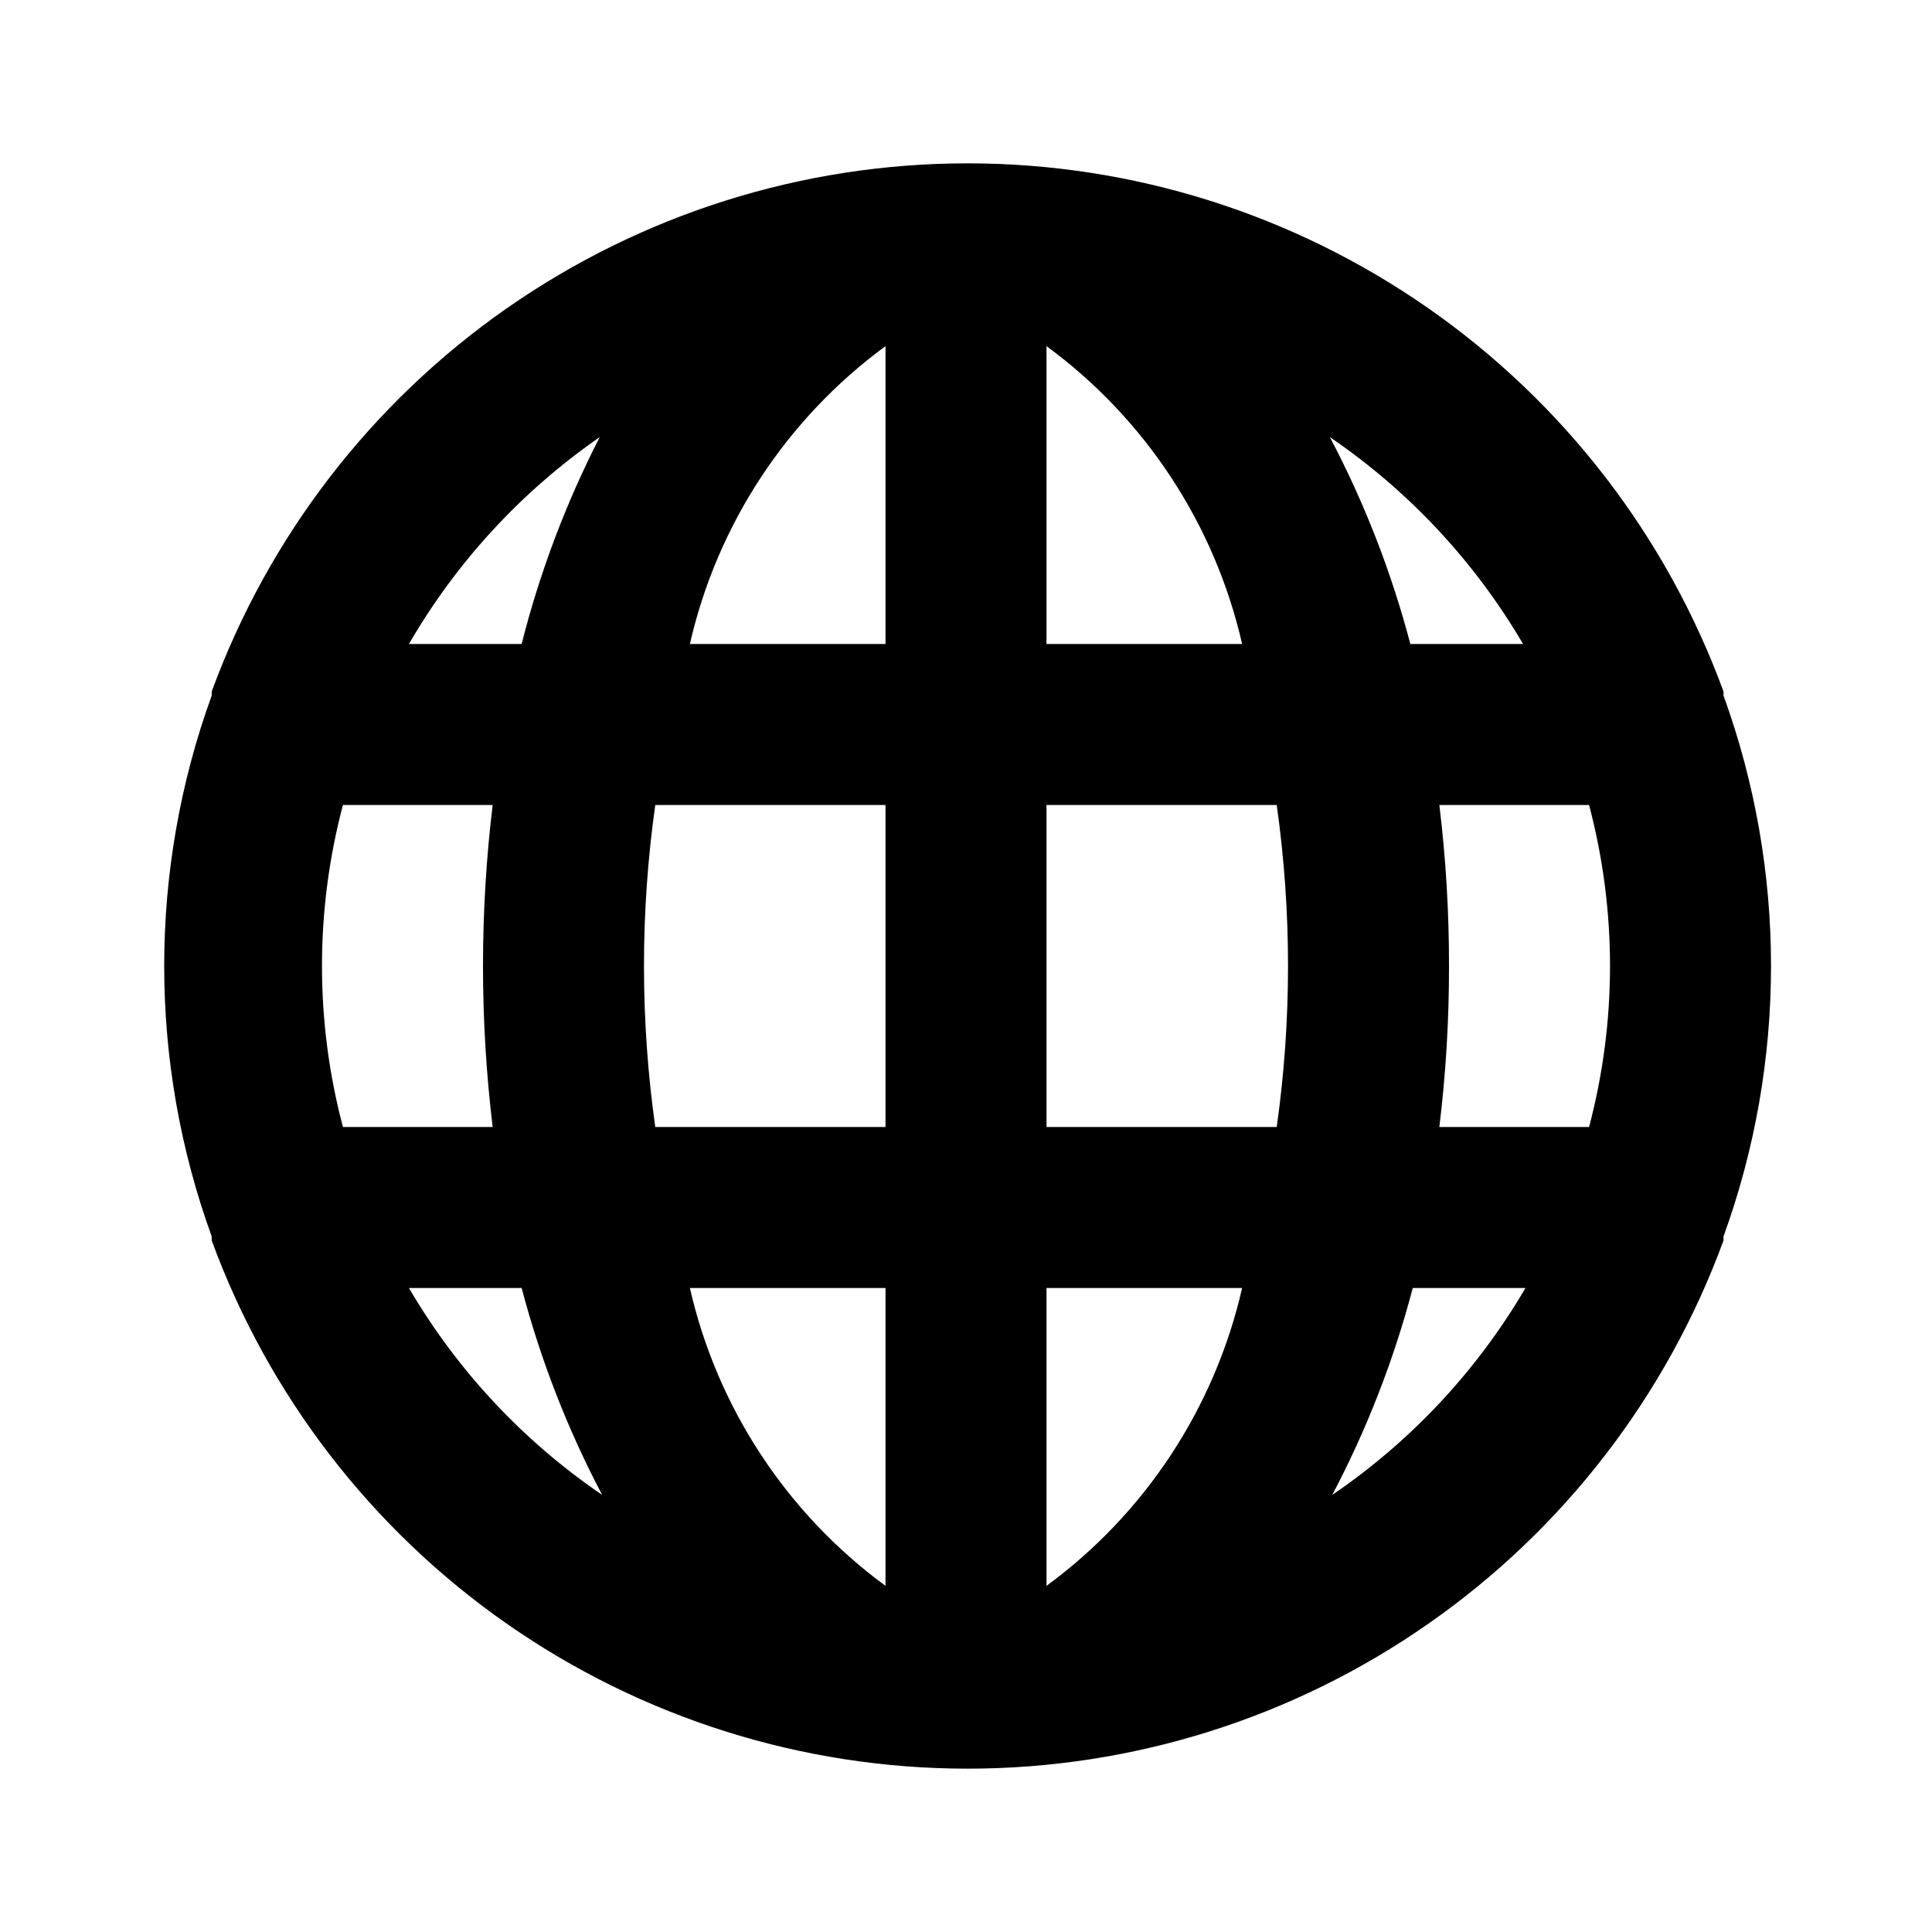
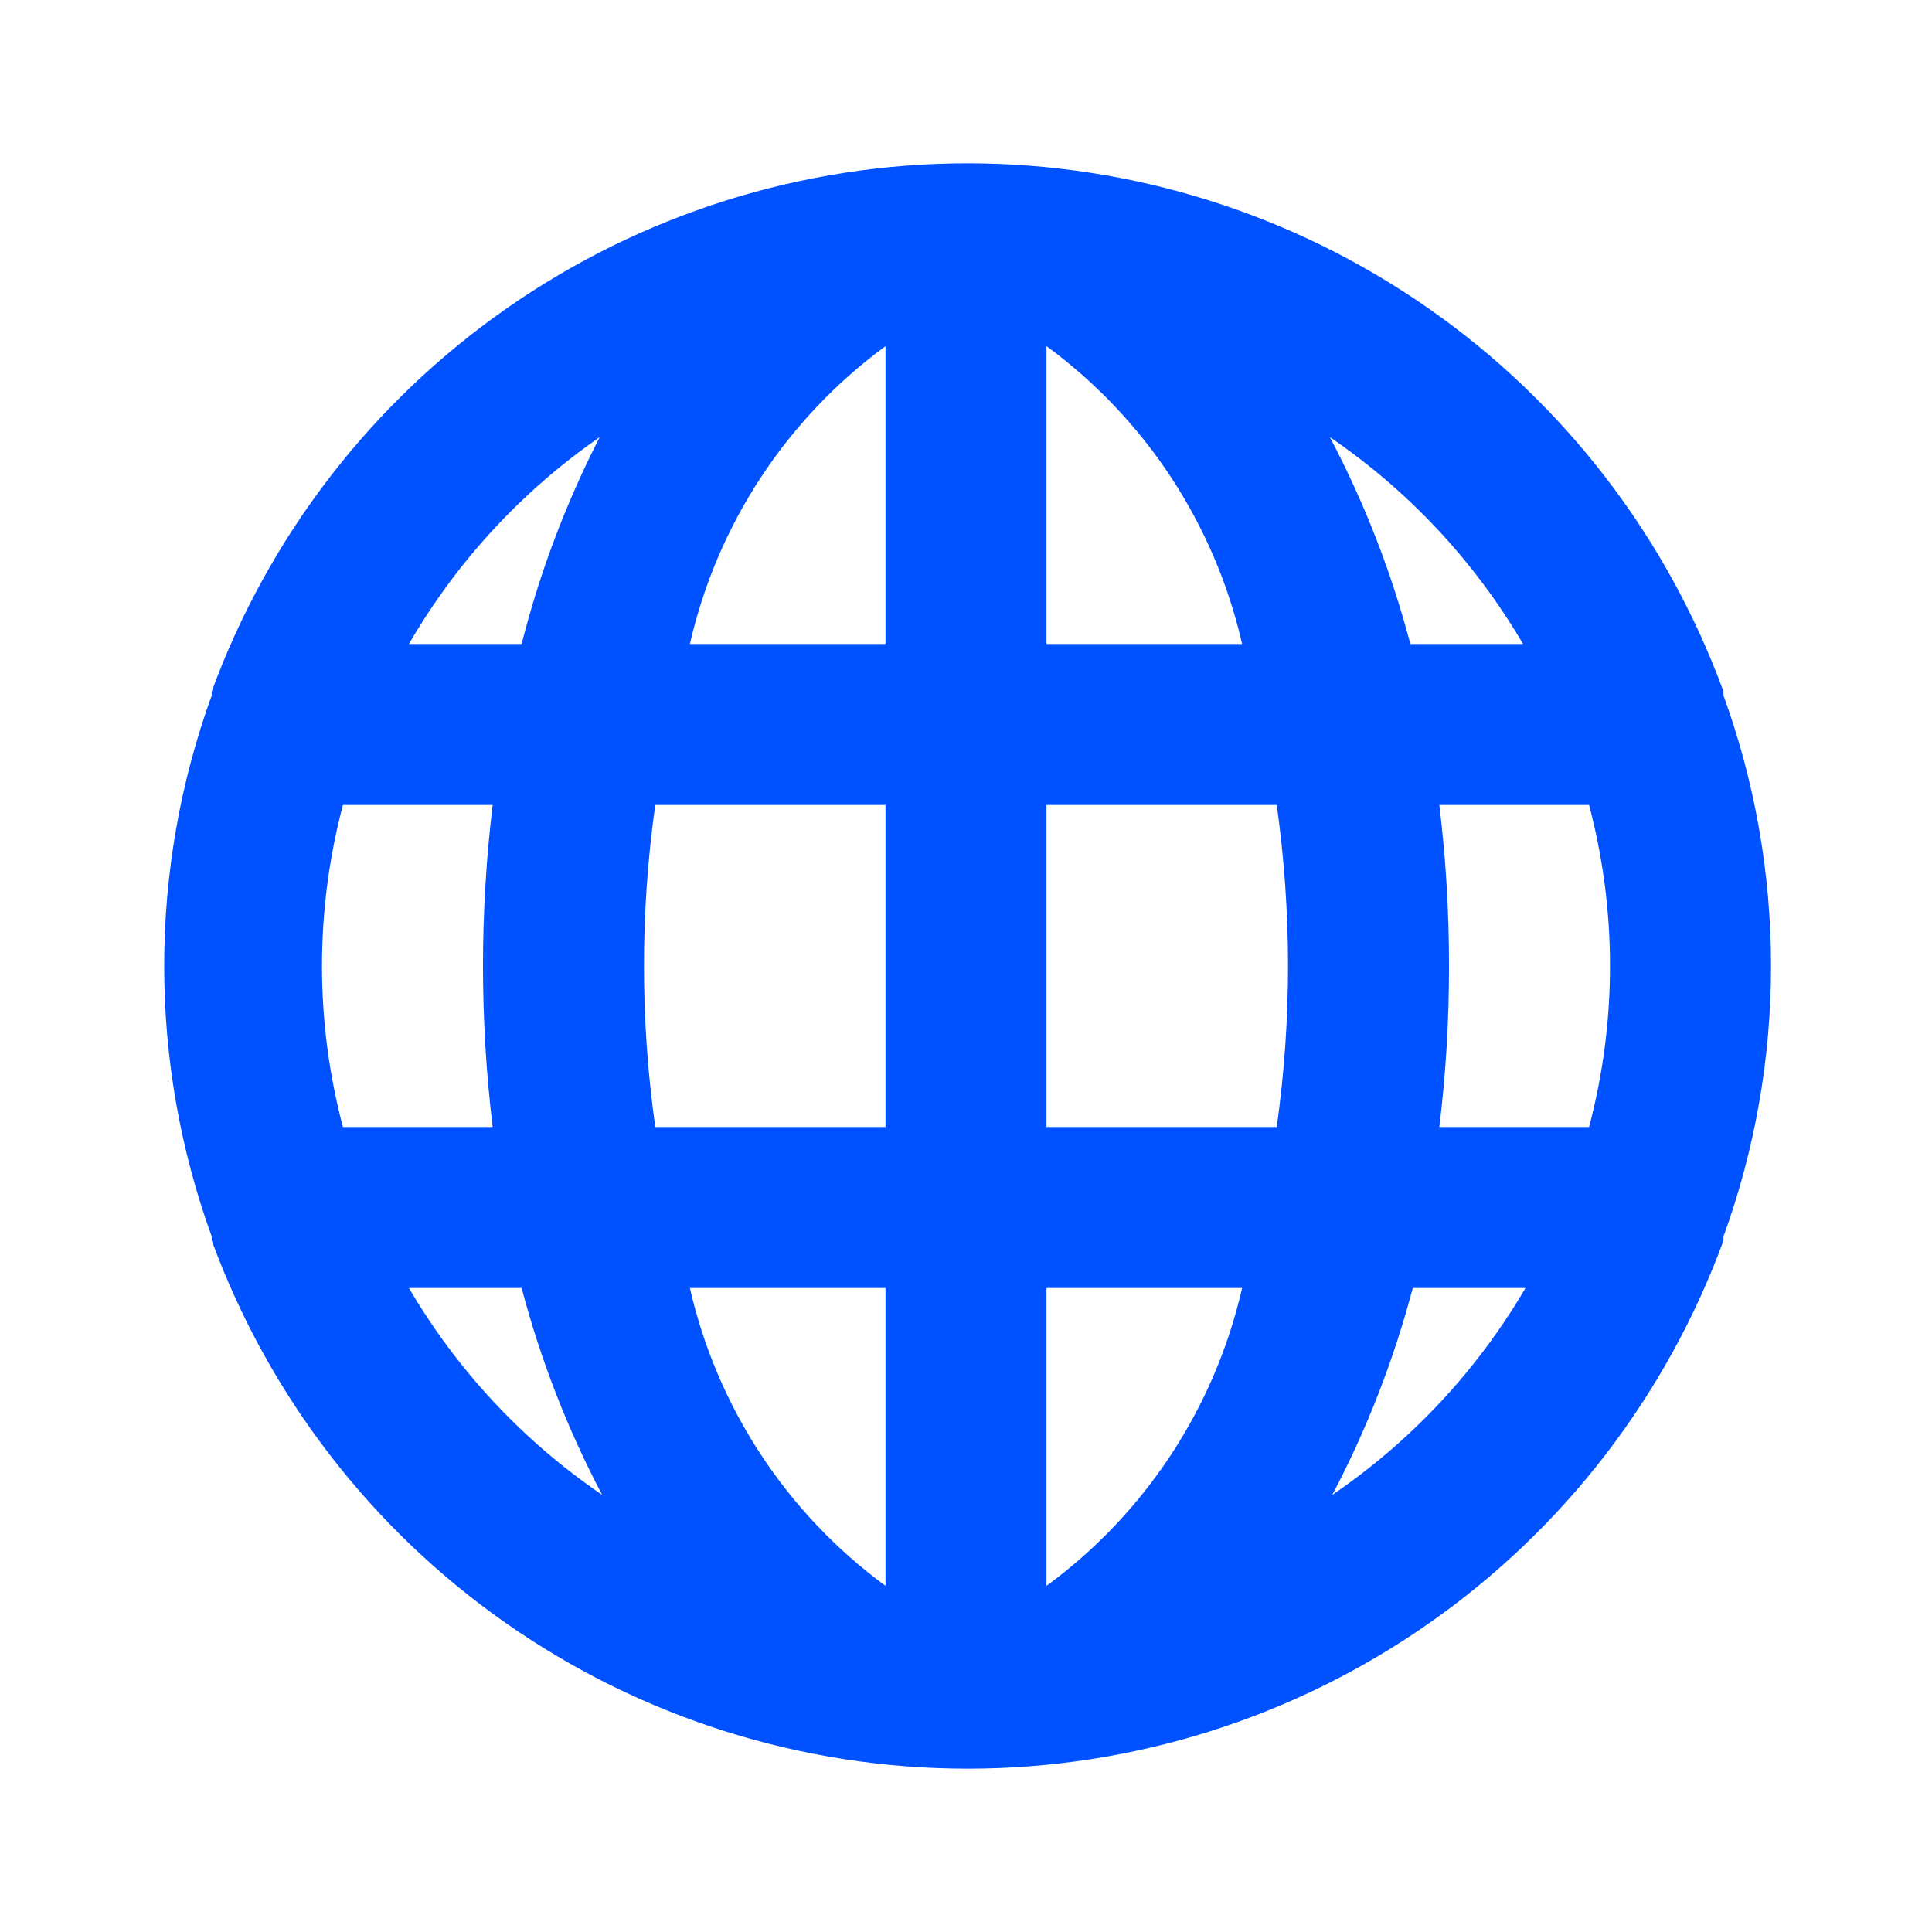
<svg xmlns="http://www.w3.org/2000/svg" width="24" height="24" viewBox="0 0 24 24" fill="none">
-   <path d="M21.41 8.64C21.41 8.64 21.41 8.64 21.41 8.59C20.705 6.666 19.427 5.005 17.747 3.832C16.068 2.659 14.069 2.029 12.02 2.029C9.971 2.029 7.972 2.659 6.292 3.832C4.613 5.005 3.335 6.666 2.63 8.59C2.63 8.59 2.63 8.59 2.63 8.64C1.843 10.811 1.843 13.189 2.63 15.36C2.63 15.36 2.63 15.36 2.63 15.41C3.335 17.334 4.613 18.995 6.292 20.168C7.972 21.342 9.971 21.971 12.02 21.971C14.069 21.971 16.068 21.342 17.747 20.168C19.427 18.995 20.705 17.334 21.41 15.41C21.41 15.41 21.41 15.41 21.41 15.36C22.197 13.189 22.197 10.811 21.41 8.64ZM4.26 14C3.913 12.689 3.913 11.311 4.26 10H6.12C5.96 11.329 5.96 12.672 6.12 14H4.26ZM5.08 16H6.48C6.715 16.892 7.05 17.754 7.48 18.57C6.499 17.902 5.679 17.024 5.08 16ZM6.48 8H5.08C5.671 6.979 6.48 6.102 7.45 5.43C7.031 6.247 6.705 7.11 6.48 8ZM11 19.7C9.772 18.799 8.909 17.485 8.57 16H11V19.7ZM11 14H8.14C7.953 12.673 7.953 11.327 8.14 10H11V14ZM11 8H8.57C8.909 6.515 9.772 5.201 11 4.3V8ZM18.92 8H17.52C17.285 7.108 16.95 6.246 16.52 5.43C17.501 6.098 18.32 6.976 18.92 8ZM13 4.3C14.228 5.201 15.091 6.515 15.43 8H13V4.3ZM13 19.7V16H15.43C15.091 17.485 14.228 18.799 13 19.7ZM15.86 14H13V10H15.86C16.047 11.327 16.047 12.673 15.86 14ZM16.55 18.57C16.98 17.754 17.315 16.892 17.55 16H18.95C18.351 17.024 17.531 17.902 16.55 18.57ZM19.74 14H17.88C17.961 13.337 18.001 12.669 18 12C18.001 11.332 17.961 10.664 17.88 10H19.74C20.087 11.311 20.087 12.689 19.74 14Z" fill="black" />
+   <path d="M21.41 8.64C21.41 8.64 21.41 8.64 21.41 8.59C20.705 6.666 19.427 5.005 17.747 3.832C16.068 2.659 14.069 2.029 12.02 2.029C9.971 2.029 7.972 2.659 6.292 3.832C4.613 5.005 3.335 6.666 2.63 8.59C2.63 8.59 2.63 8.59 2.63 8.64C1.843 10.811 1.843 13.189 2.63 15.36C2.63 15.36 2.63 15.36 2.63 15.41C3.335 17.334 4.613 18.995 6.292 20.168C7.972 21.342 9.971 21.971 12.02 21.971C14.069 21.971 16.068 21.342 17.747 20.168C19.427 18.995 20.705 17.334 21.41 15.41C21.41 15.41 21.41 15.41 21.41 15.36C22.197 13.189 22.197 10.811 21.41 8.64ZM4.26 14C3.913 12.689 3.913 11.311 4.26 10H6.12C5.96 11.329 5.96 12.672 6.12 14H4.26ZM5.08 16H6.48C6.715 16.892 7.05 17.754 7.48 18.57C6.499 17.902 5.679 17.024 5.08 16ZM6.48 8H5.08C5.671 6.979 6.48 6.102 7.45 5.43C7.031 6.247 6.705 7.11 6.48 8ZM11 19.7C9.772 18.799 8.909 17.485 8.57 16H11V19.7ZM11 14H8.14C7.953 12.673 7.953 11.327 8.14 10H11V14ZM11 8H8.57C8.909 6.515 9.772 5.201 11 4.3V8ZM18.92 8H17.52C17.285 7.108 16.95 6.246 16.52 5.43C17.501 6.098 18.32 6.976 18.92 8ZM13 4.3C14.228 5.201 15.091 6.515 15.43 8H13V4.3ZM13 19.7V16H15.43C15.091 17.485 14.228 18.799 13 19.7ZM15.86 14H13V10H15.86C16.047 11.327 16.047 12.673 15.86 14ZM16.55 18.57C16.98 17.754 17.315 16.892 17.55 16H18.95C18.351 17.024 17.531 17.902 16.55 18.57ZM19.74 14H17.88C17.961 13.337 18.001 12.669 18 12C18.001 11.332 17.961 10.664 17.88 10H19.74C20.087 11.311 20.087 12.689 19.74 14Z" fill="#0051FF" />
</svg>
